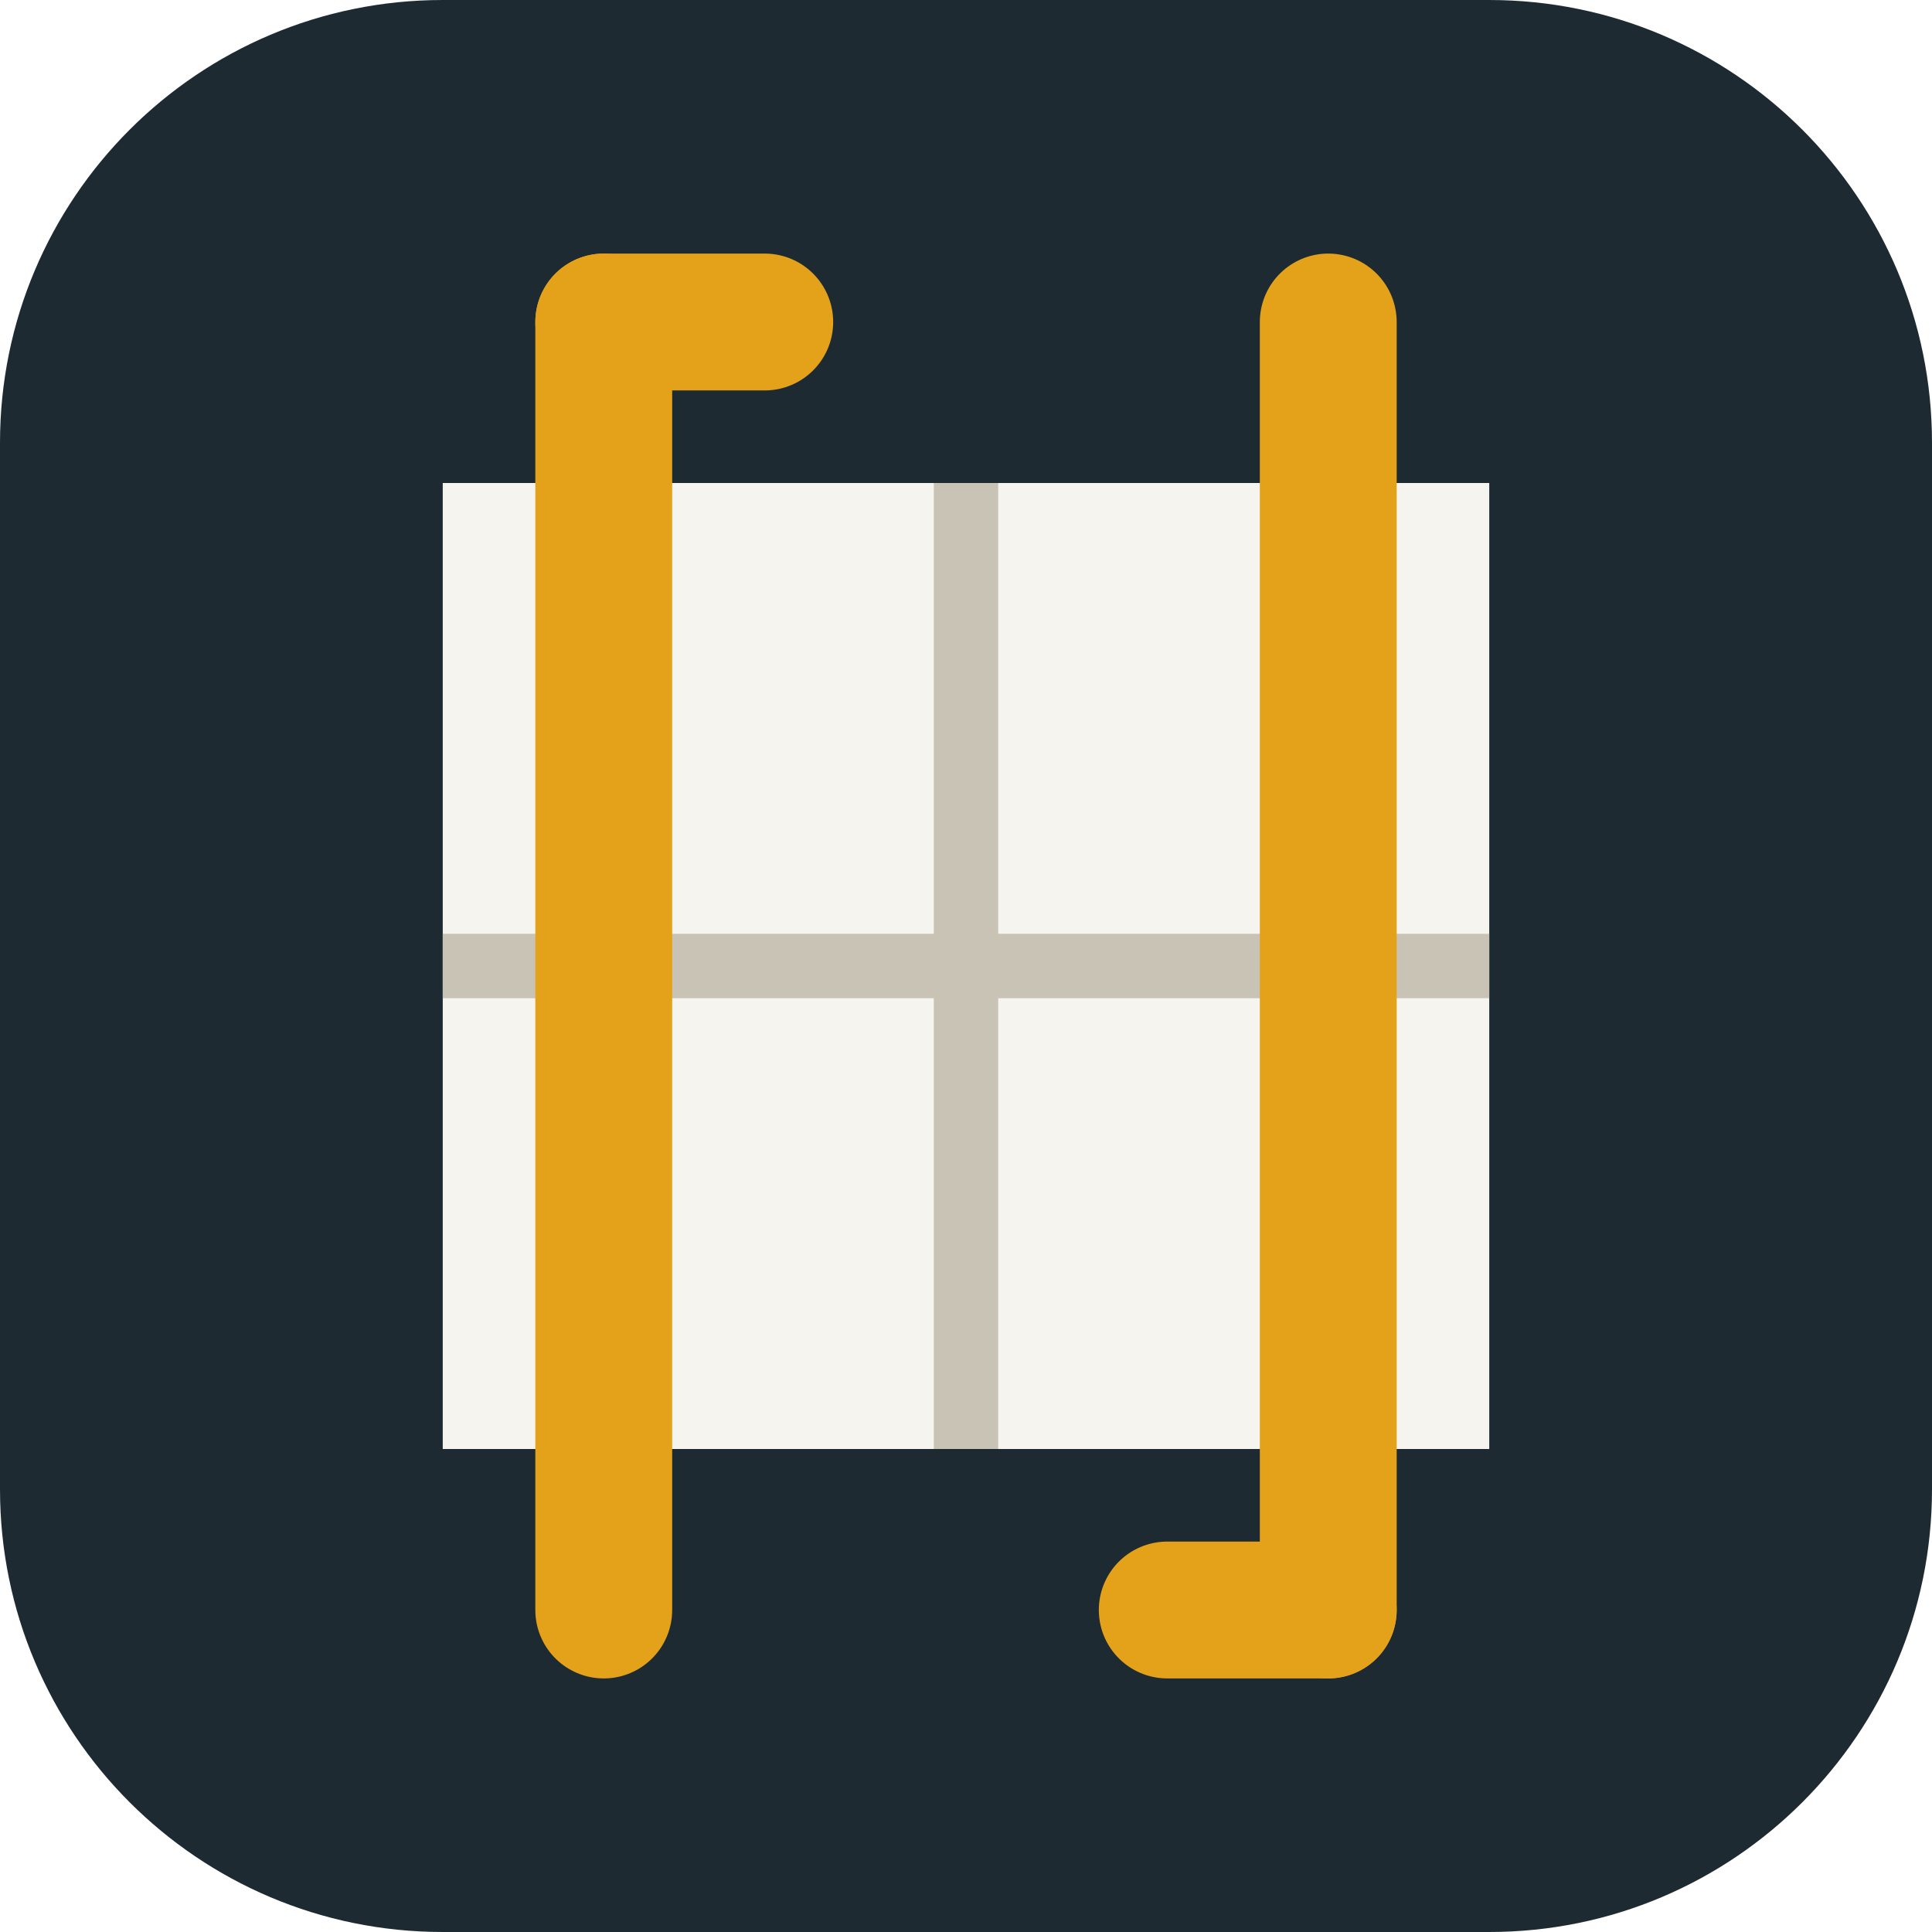
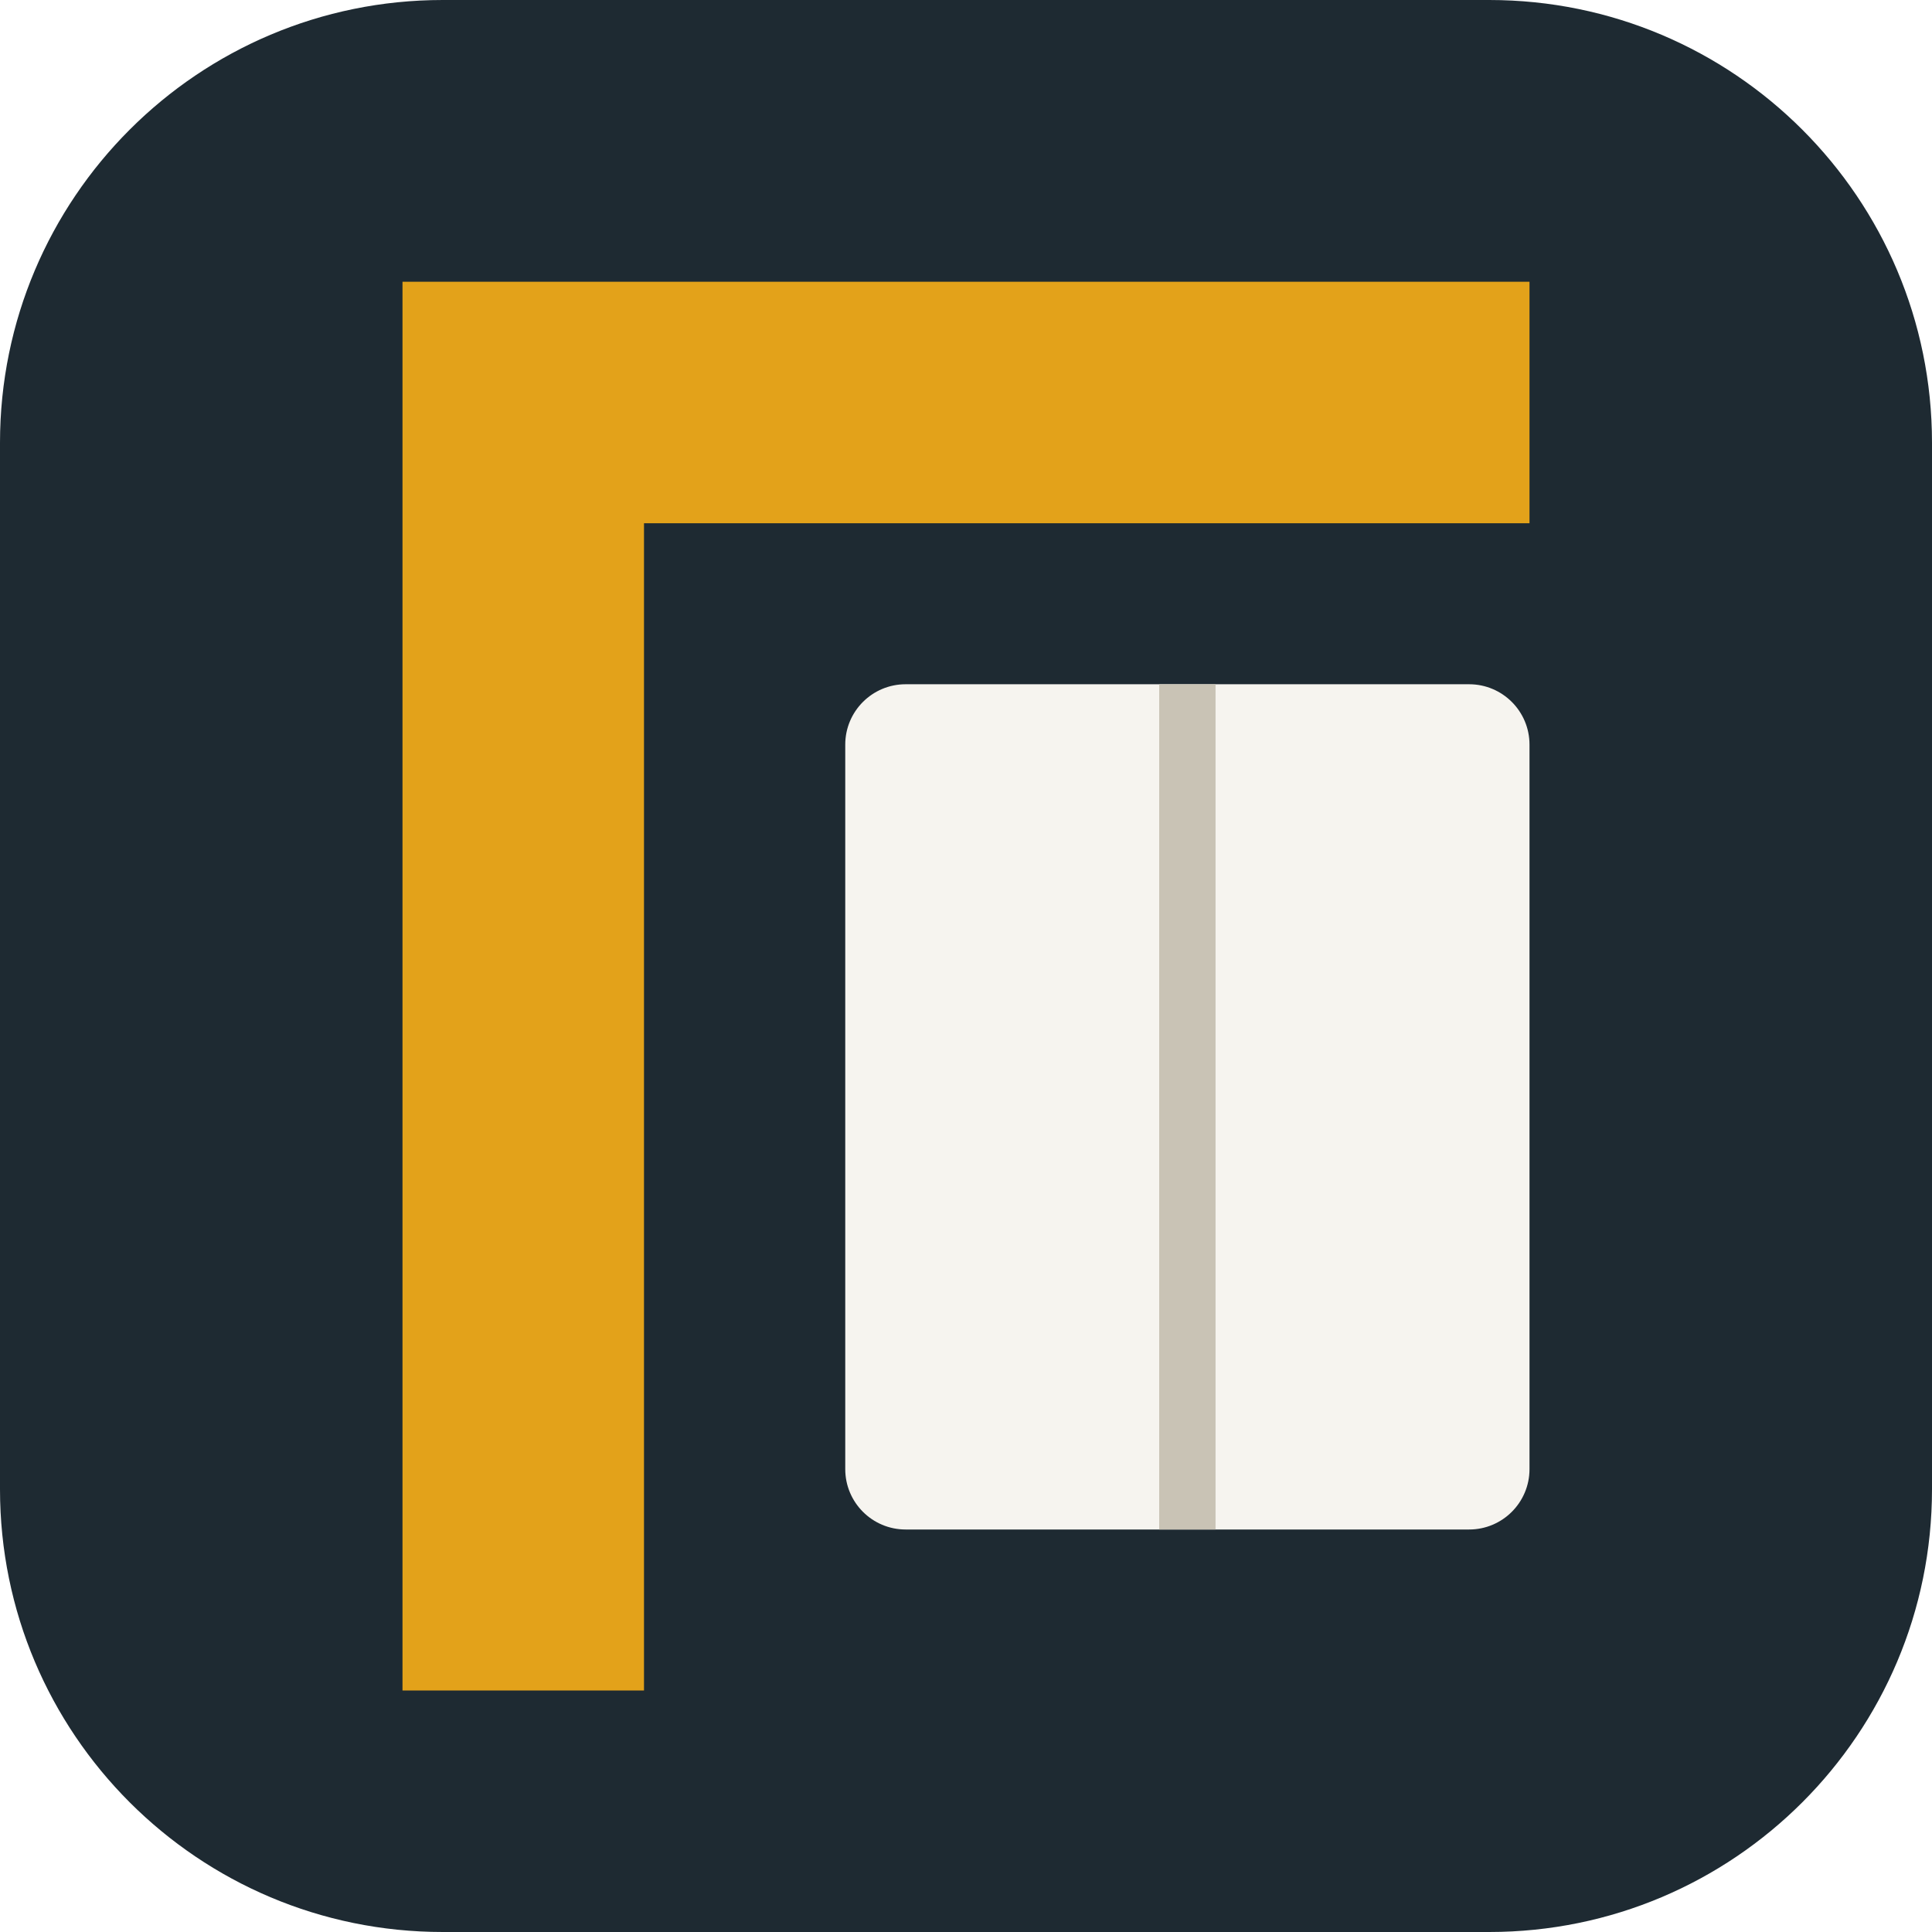
- <svg xmlns="http://www.w3.org/2000/svg" viewBox="0 0 48 48" width="44" height="44">
+ <svg xmlns="http://www.w3.org/2000/svg" viewBox="0 0 48 48" width="48" height="48">
  <rect width="48" height="48" rx="11" fill="#1e2a32" />
-   <path d="M11 12h26v24H11z" fill="#f6f4ef" />
-   <path d="M11 12h26v24H11z" fill="none" stroke="#1e2a32" stroke-width="0" />
-   <path d="M24 12v24M11 24h26" stroke="#c9c3b5" stroke-width="1.6" />
-   <path d="M15 8v32M33 8v32" stroke="#e3a21a" stroke-width="3.4" stroke-linecap="round" />
-   <path d="M15 8h4M33 40h-4" stroke="#e3a21a" stroke-width="3.4" stroke-linecap="round" />
+   <rect x="21" y="17" width="17" height="21" rx="1.5" fill="#f6f4ef" />
+   <path d="M29.5 17v21" stroke="#c9c3b5" stroke-width="1.4" />
+   <path d="M13 39V10h22" fill="none" stroke="#e3a21a" stroke-width="6" stroke-linecap="square" />
</svg>
